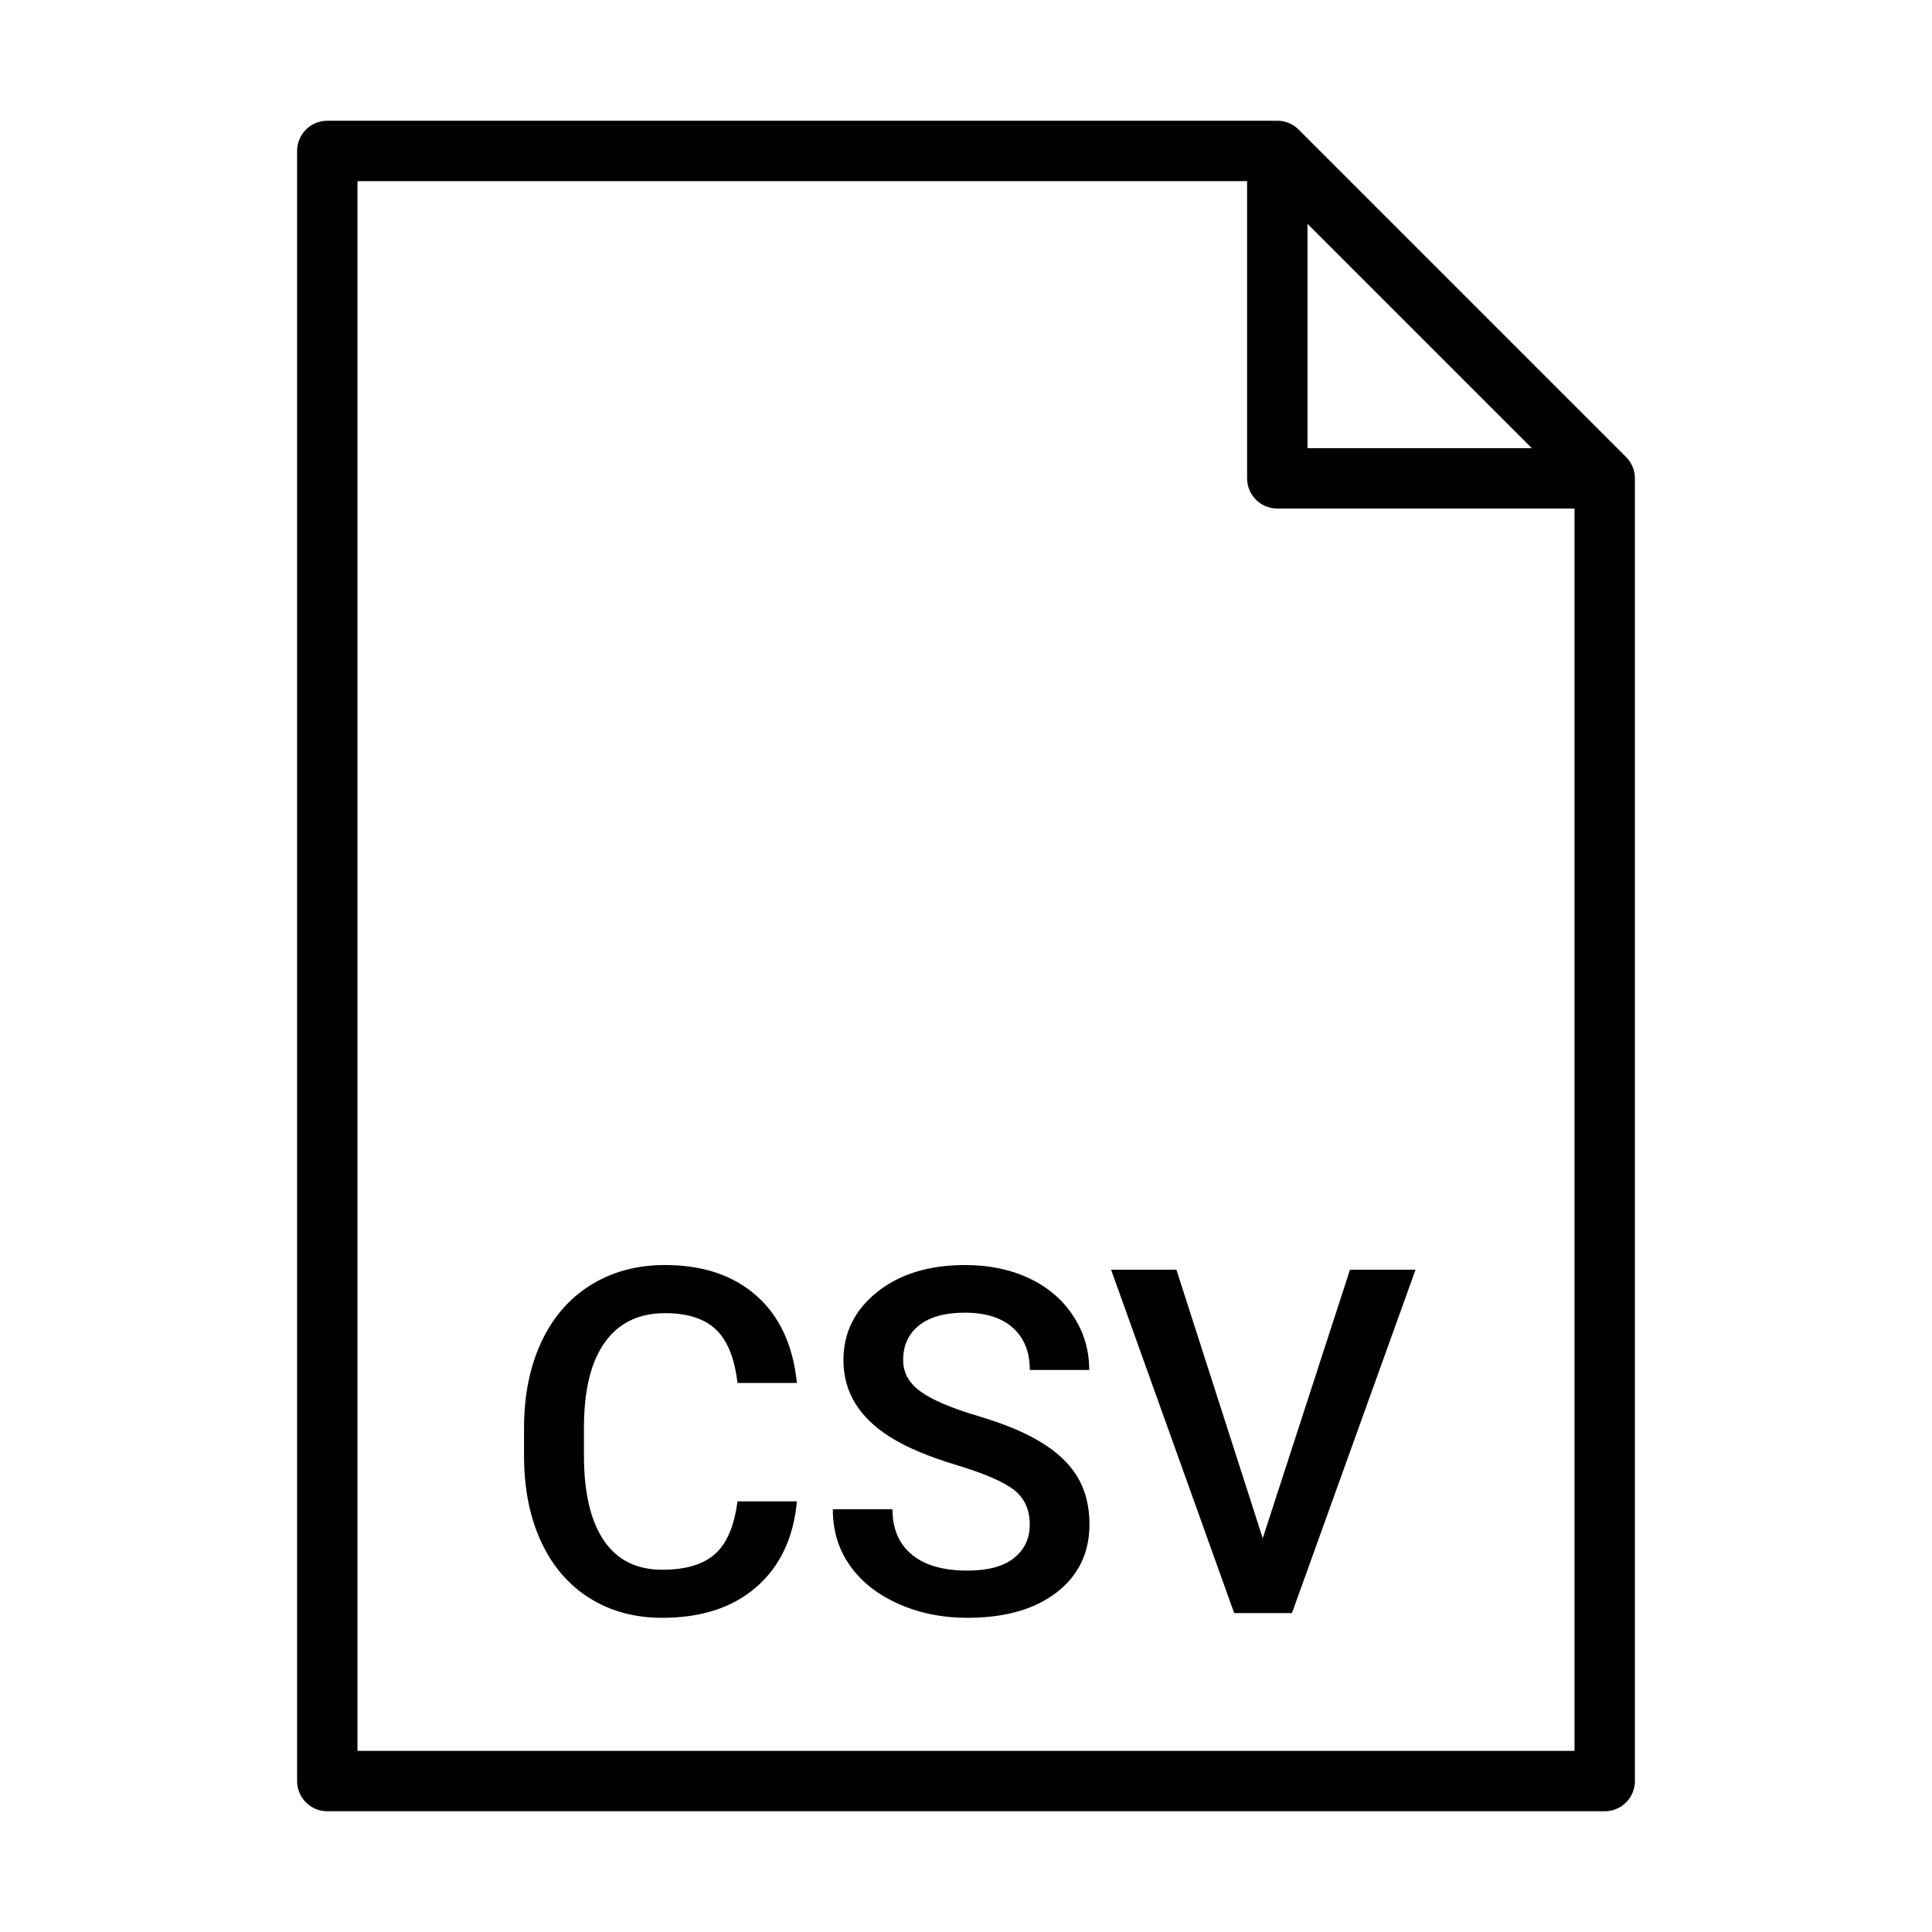
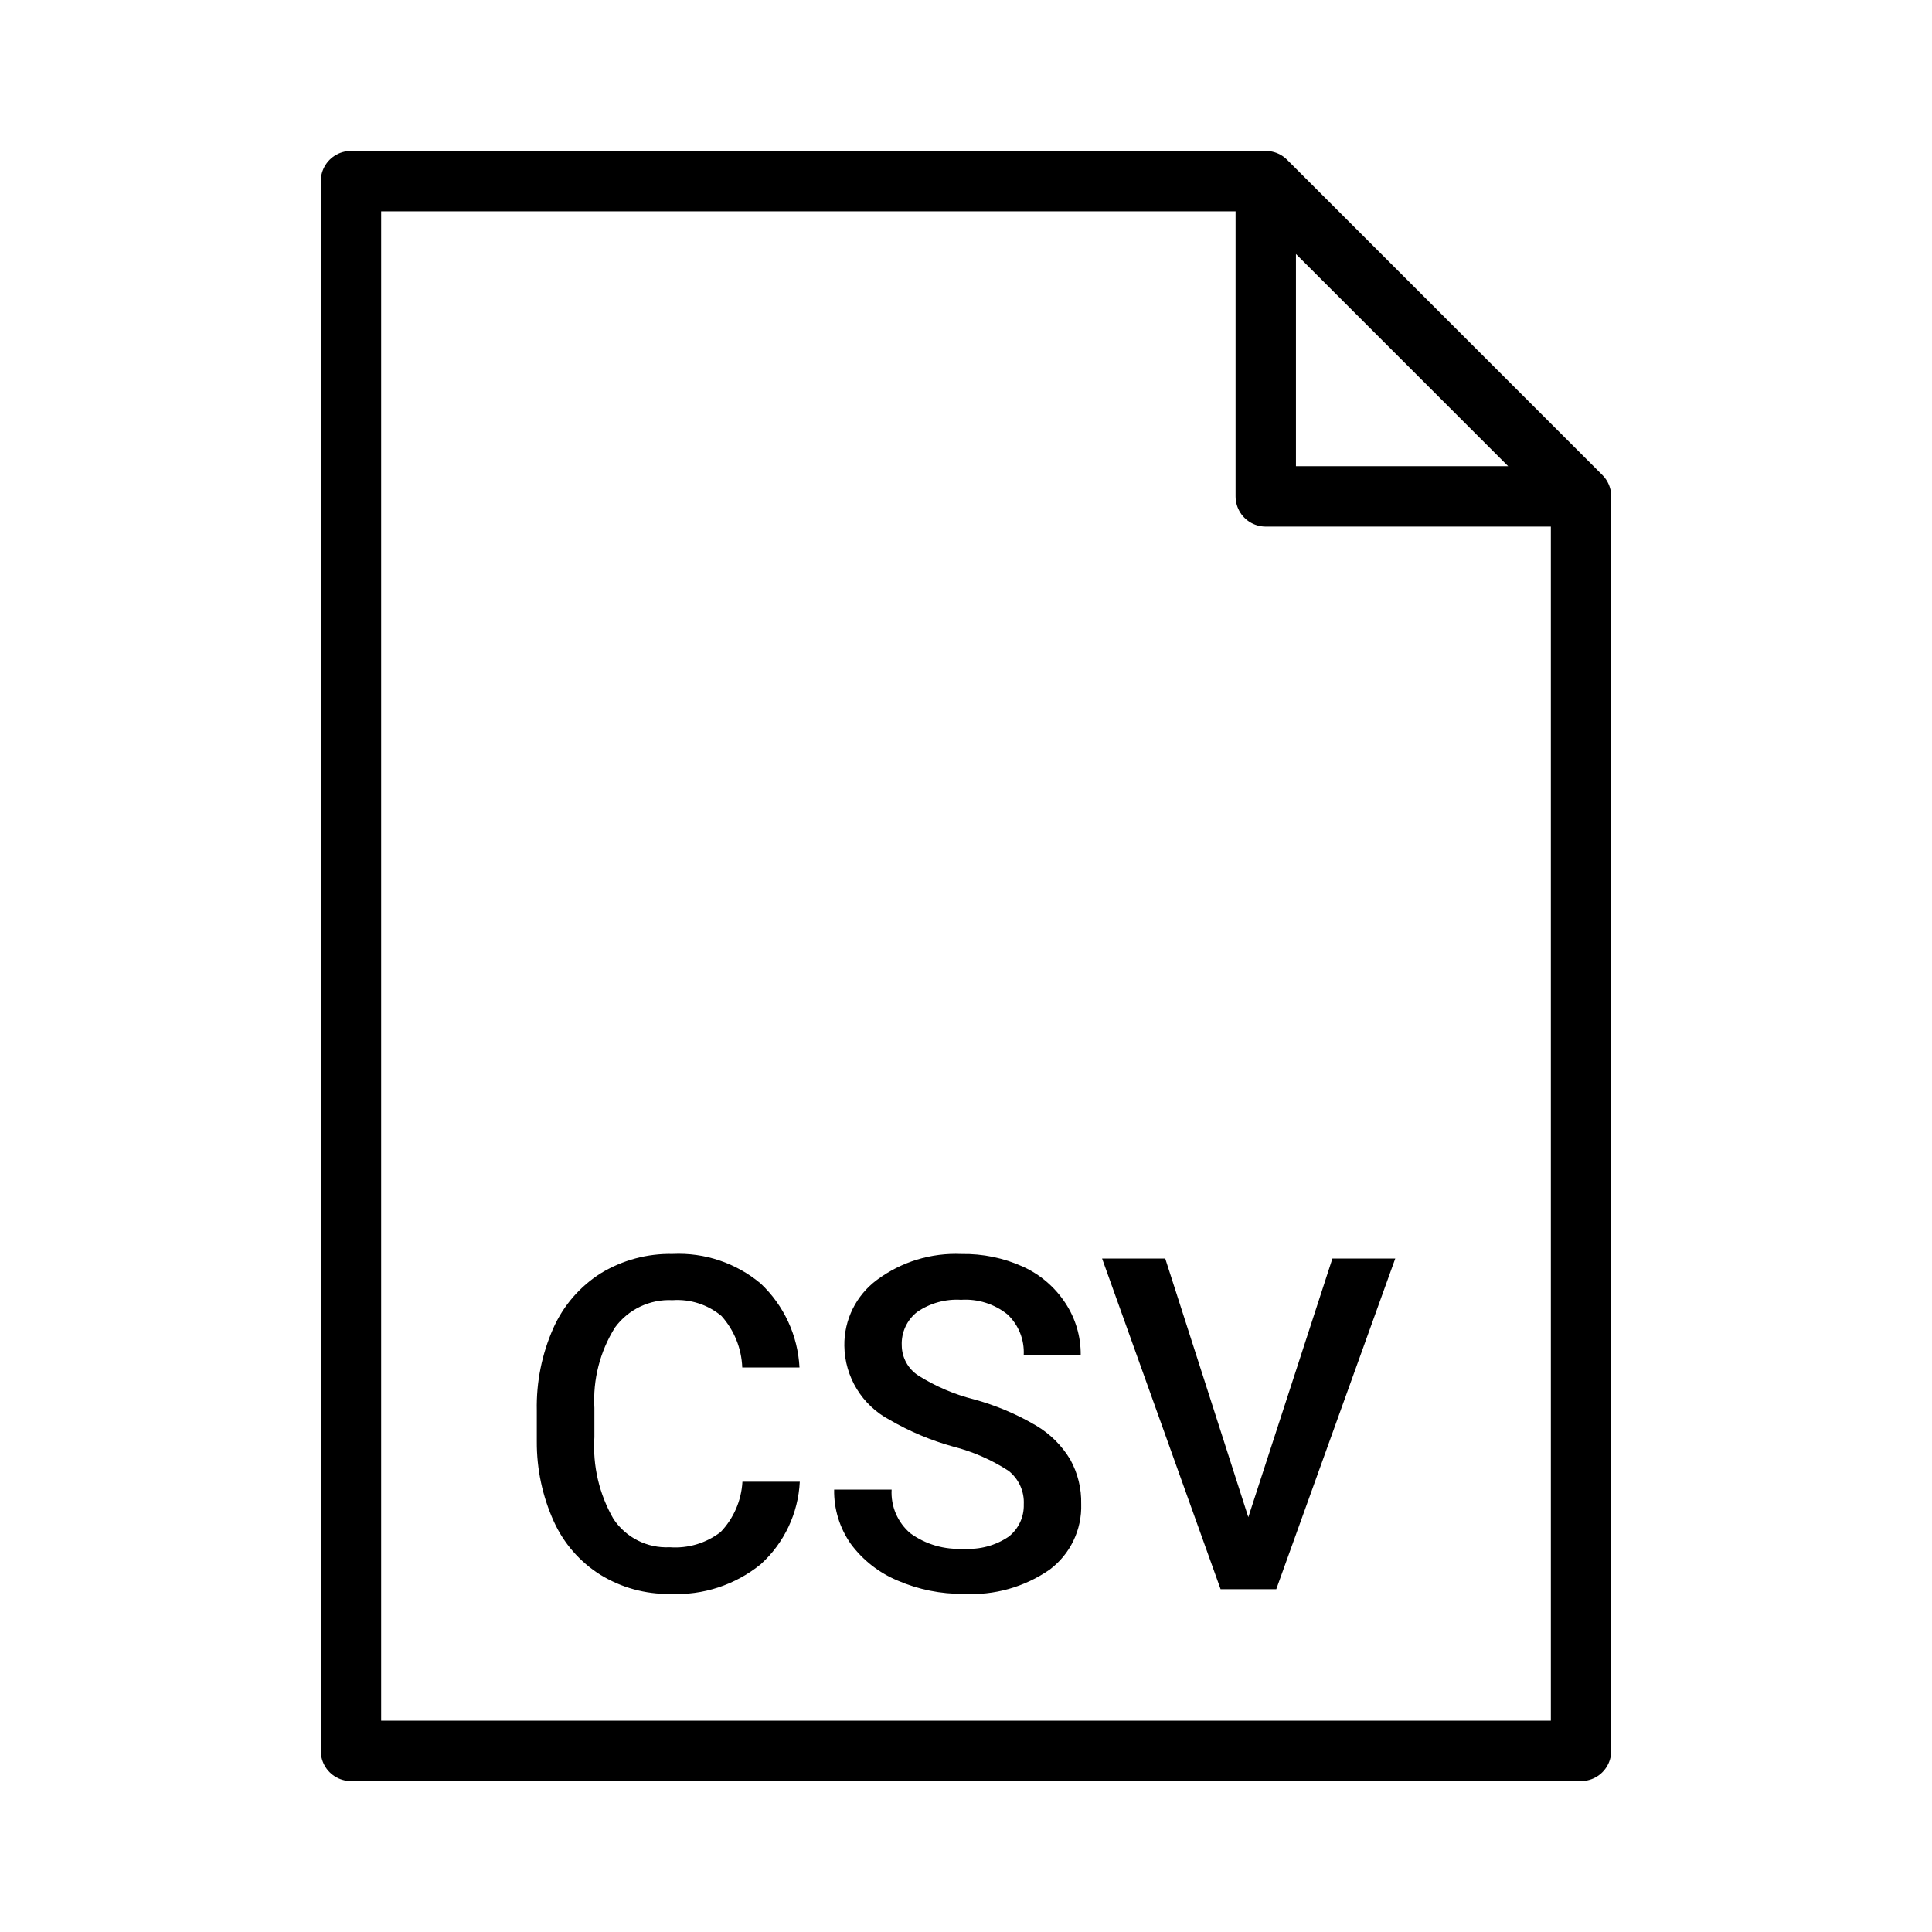
- <svg xmlns="http://www.w3.org/2000/svg" viewBox="0 0 32 32" fill="none" stroke="#000" stroke-linejoin="round" stroke-miterlimit="10">
-   <path class="text" fill="black" stroke="none" stroke-linejoin="miter" d="M13.2 24.866c-.057.607-.281 1.08-.672 1.42s   -.91.51-1.559.51c-.453 0-.852-.107-1.197-.322s-.611-.52-.799-.916c-.188-.396-.285-.855-.293-1.379v-.531c0-.536.095   -1.009.285-1.418.19-.408.463-.724.818-.945.355-.221.766-.332 1.232-.332.627 0 1.133.17 1.516.51s.605.821.668 1.443h   -.984c-.047-.408-.166-.703-.357-.885-.191-.181-.472-.271-.842-.271-.43 0-.76.157-.99.472-.23.313-.348.774-.354 1.382v   .504c0 .615.11 1.085.33 1.408s.542.484.967.484c.388 0 .68-.087.875-.262.195-.174.319-.465.371-.871h.985zM17.056    25.253c0-.25-.088-.442-.264-.578-.176-.135-.493-.271-.951-.41-.458-.138-.823-.291-1.094-.461-.518-.325-.777-.75-.777   -1.273 0-.458.187-.836.561-1.133s.859-.445 1.455-.445c.396 0 .749.073 1.059.219.311.146.554.354.73.623.178.27.266.568   .266.896h-.984c0-.297-.093-.529-.279-.697s-.453-.252-.799-.252c-.323 0-.574.069-.752.207-.178.139-.268.331-.268.578 0    .209.096.383.289.521.193.14.51.275.953.406.443.132.798.281 1.066.449.269.168.465.361.59.578.125.218.188.473.188.764 0    .475-.182.852-.545 1.131-.363.28-.856.42-1.479.42-.412 0-.79-.076-1.135-.229s-.613-.362-.805-.631c-.191-.268-.287-.58   -.287-.938h.988c0 .323.107.573.32.75.213.178.52.266.918 .266.344 0 .602-.069.775-.209.174-.138.261-.323.261-.552z   M20.915 25.479l1.445-4.449h1.086l-2.047 5.688h-.957l-2.039 -5.688h1.082l1.43 4.449z" />
-   <path d="M21.156 2.5l5.423 5.423h-5.423zM26.579 29.5H5.421v-27h15.735l5.423 5.423z" />
+ <svg xmlns="http://www.w3.org/2000/svg" fill="none" stroke="#000" stroke-linejoin="round" stroke-miterlimit="10" viewBox="0 0 32 32">
+   <path fill="#000" stroke="none" d="M11.936 25.375a1.231 1.231 0 01-.843.252 1.055 1.055 0 01-.931-.467 2.4 2.4 0 01   -.317-1.355v-.485a2.268 2.268 0 01.34-1.331 1.111 1.111 0 01.954-.454 1.141 1.141 0 01.811.262 1.355 1.355 0 01.344   .853h.948a2.054 2.054 0 00-.643-1.391 2.116 2.116 0 00-1.459-.49 2.2 2.2 0 00-1.187.319 2.073 2.073 0 00-.788.91 3.2    3.2 0 00-.274 1.365v.512a3.169 3.169 0 00.282 1.325 2.03 2.03 0 00.769.882 2.136 2.136 0 001.158.318 2.206 2.206 0    001.5-.491 1.975 1.975 0 00.647-1.367h-.95a1.312 1.312 0 01-.361.833zm5.223-1.764a4.2 4.2 0 00-1.027-.433 3.189 3.189    0 01-.918-.392.6.6 0 01-.278-.5.665.665 0 01.257-.557 1.159 1.159 0 01.724-.2 1.114 1.114 0 01.77.242.861.861 0 01.269   .672h.944a1.535 1.535 0 00-.256-.863 1.668 1.668 0 00-.7-.6 2.37 2.37 0 00-1.019-.21 2.184 2.184 0 00-1.4.429 1.335    1.335 0 00-.54 1.091 1.407 1.407 0 00.749 1.227 4.478 4.478 0 001.053.443 3.069 3.069 0 01.916.4.665.665 0 01.254.558   .655.655 0 01-.249.533 1.176 1.176 0 01-.747.2 1.354 1.354 0 01-.884-.256.886.886 0 01-.309-.723h-.952a1.519 1.519 0    00.276.9 1.853 1.853 0 00.775.607 2.675 2.675 0 001.093.22 2.271 2.271 0 001.424-.4 1.306 1.306 0 00.524-1.089 1.451    1.451 0 00-.181-.735 1.618 1.618 0 00-.568-.564zm5.951-2.766l-1.971 5.477h-.922l-1.963-5.477H19.3l1.376 4.284 1.393   -4.284z" class="text" />
+   <path d="M5.813 29V3h15.152l5.222 5.222V29zM26.187 8.222h-5.222V3" />
</svg>
